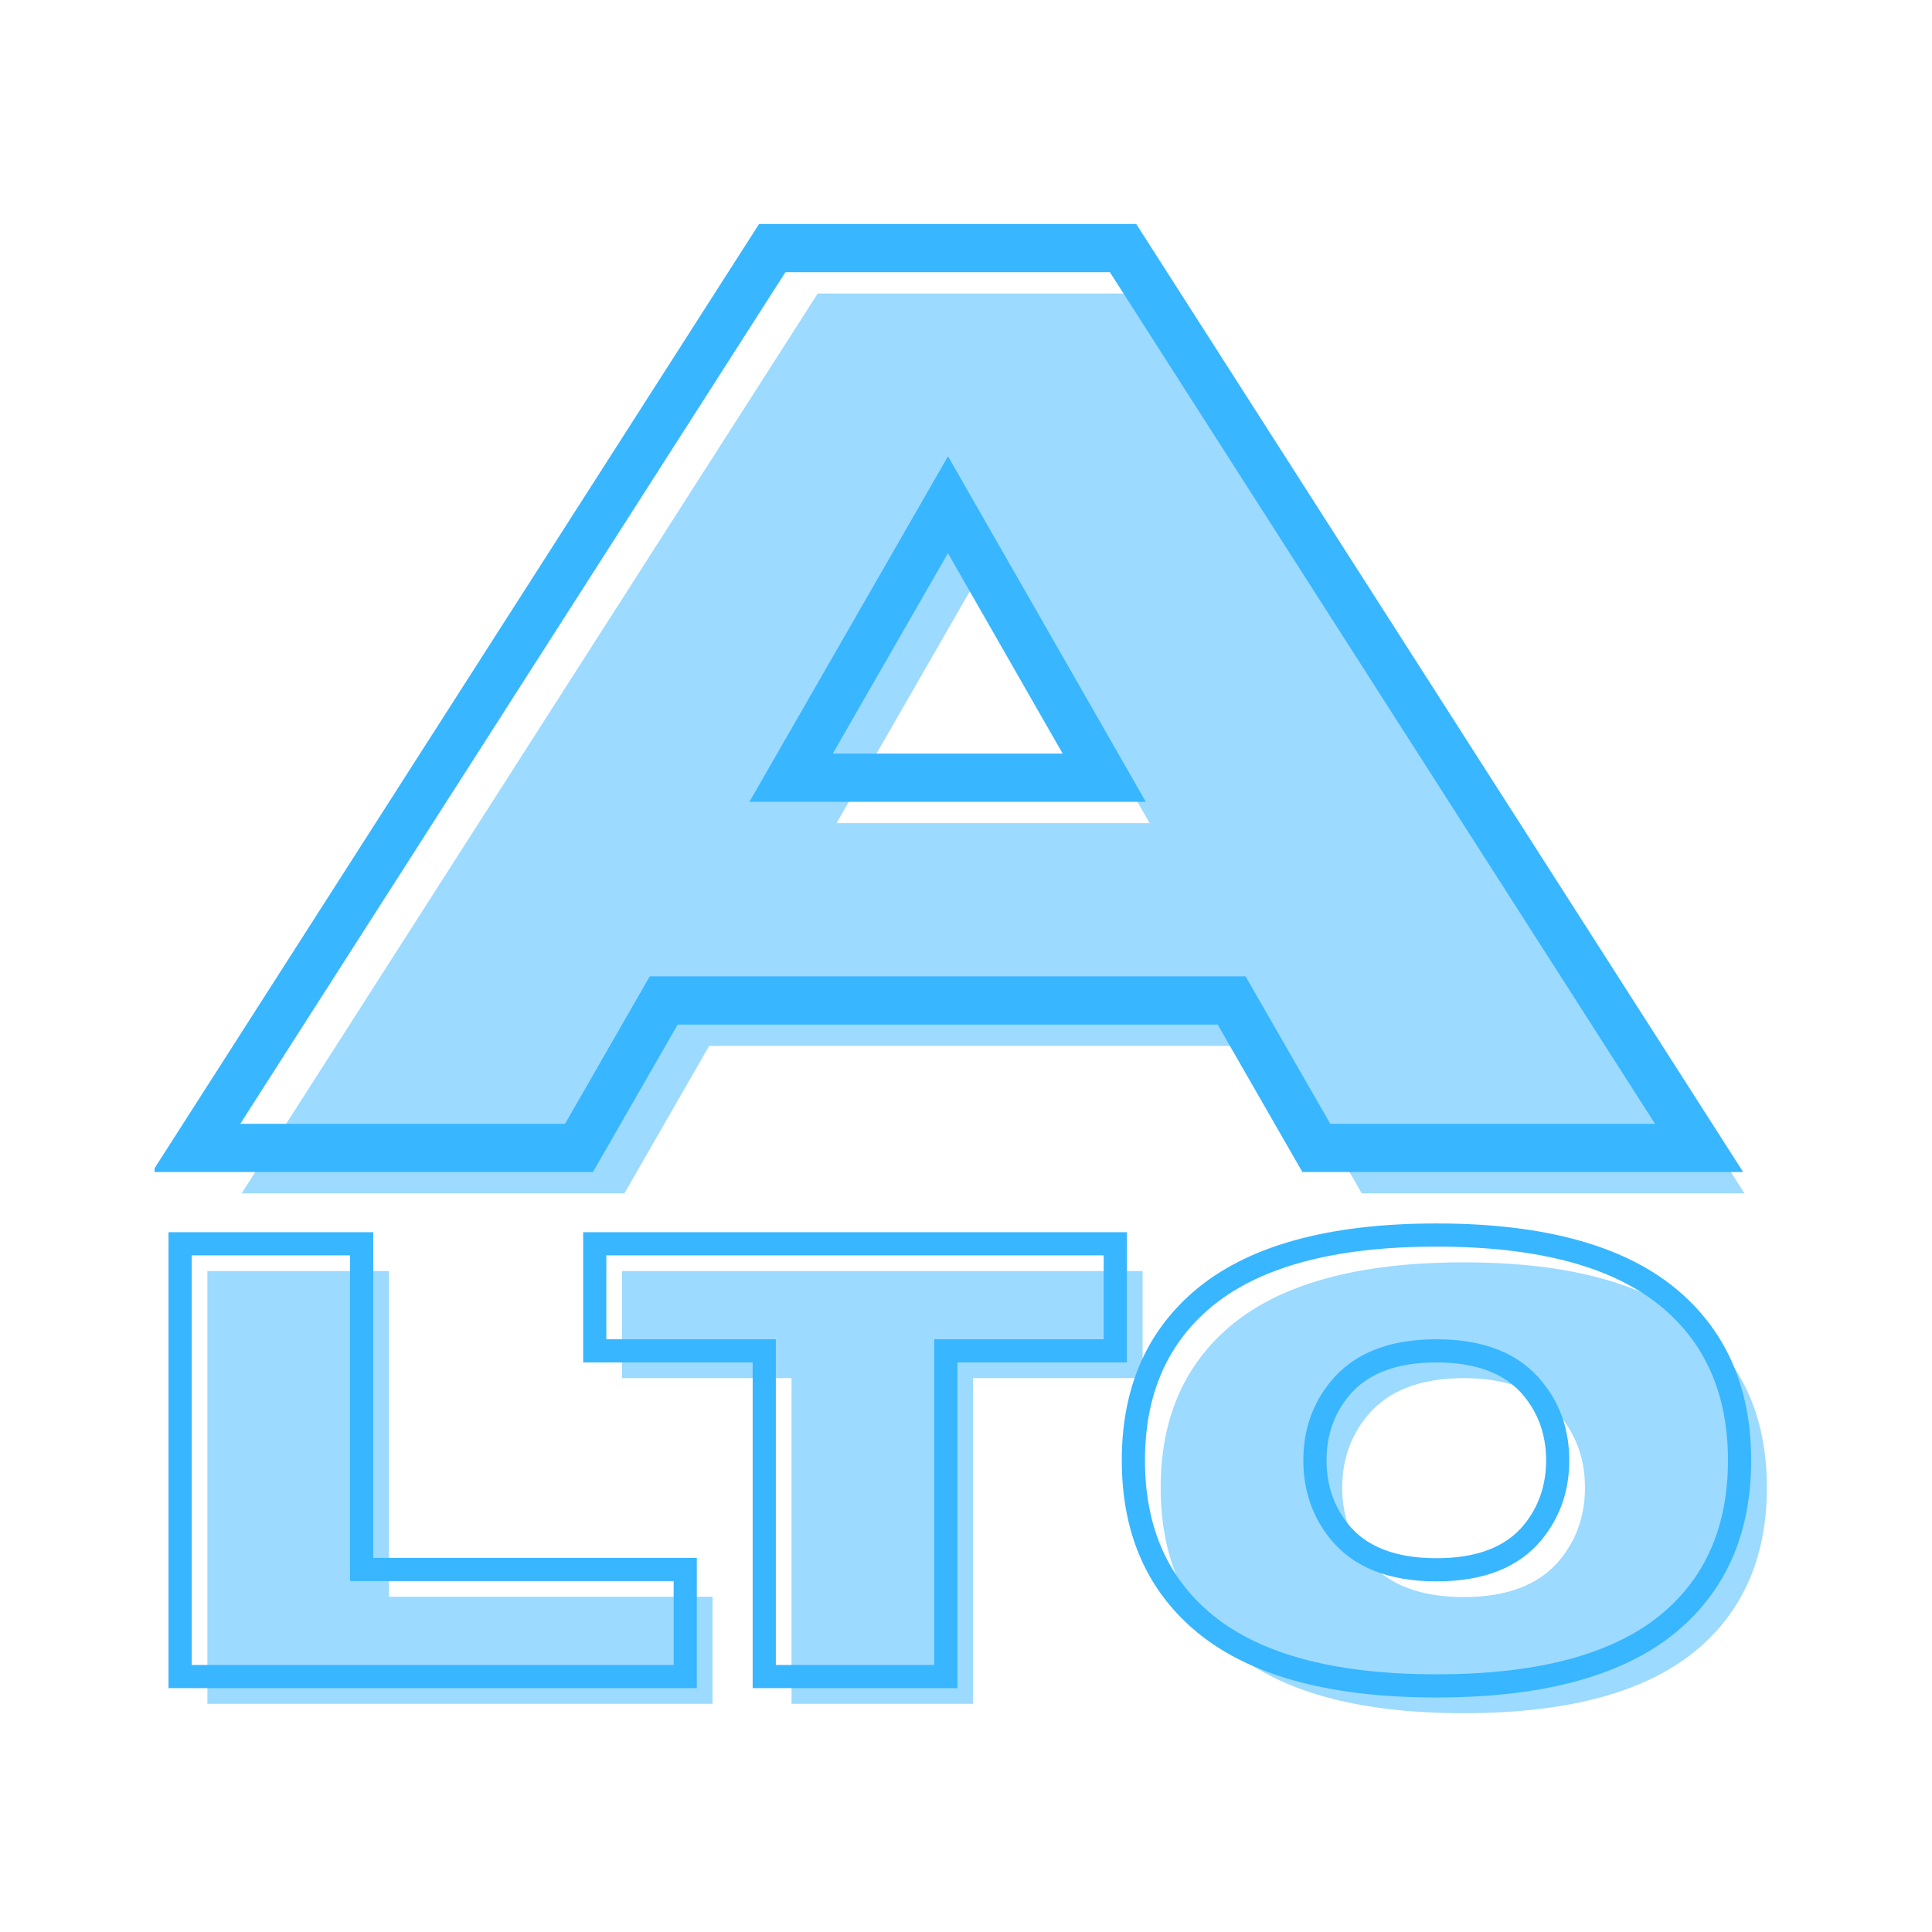
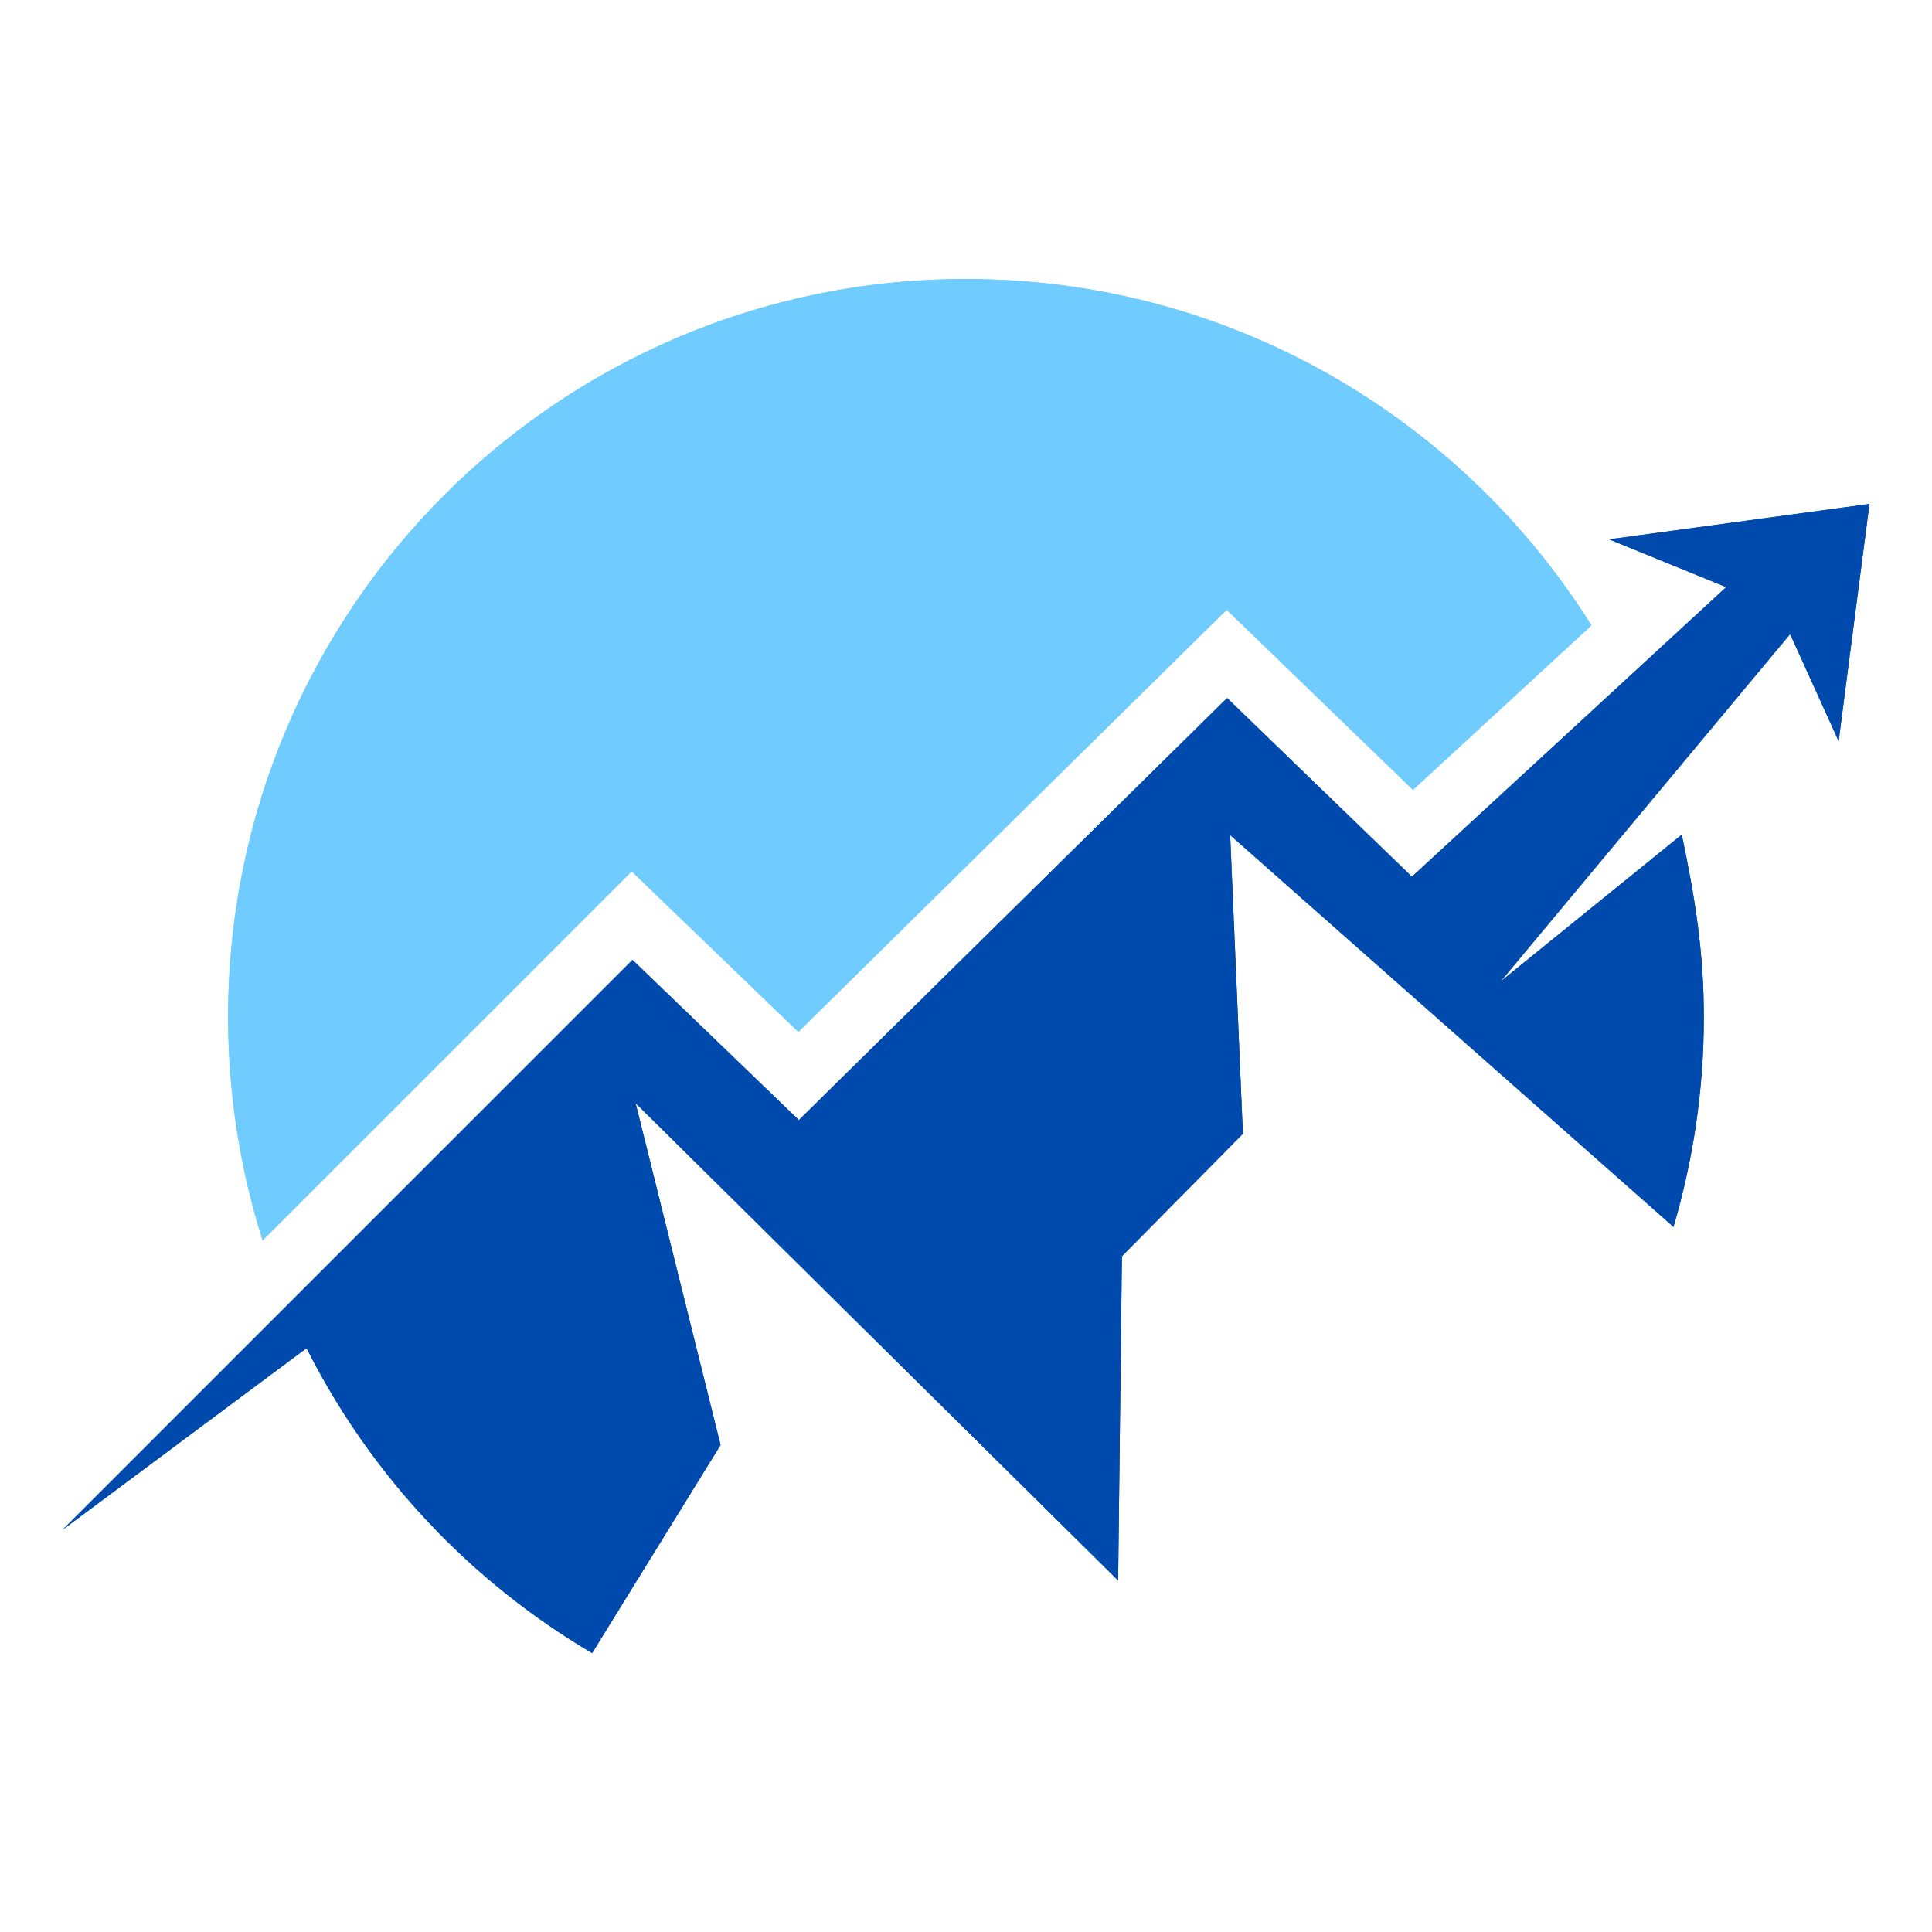
<svg xmlns="http://www.w3.org/2000/svg" width="800" zoomAndPan="magnify" viewBox="0 0 600 600" height="800" preserveAspectRatio="xMidYMid meet" version="1.0">
  <defs>
-     <g />
-     <clipPath id="ba0a5893e3">
-       <path d="M 0 44 L 494 44 L 494 340 L 0 340 Z M 0 44 " clip-rule="nonzero" />
+     <clipPath id="f0074f1549">
+       <path d="M 19.277 156 L 581 156 L 581 513.402 L 19.277 513.402 Z M 19.277 156 " clip-rule="nonzero" />
    </clipPath>
-     <clipPath id="ee728a389e">
-       <rect x="0" width="506" y="0" height="417" />
+     <clipPath id="4d994cd442">
+       <path d="M 70 86.652 L 495 86.652 L 495 386 L 70 386 Z M 70 86.652 " clip-rule="nonzero" />
    </clipPath>
-     <clipPath id="c48f7c7107">
-       <rect x="0" width="513" y="0" height="200" />
+     <clipPath id="7ddcb362a7">
+       <path d="M 19.277 156 L 581 156 L 581 513.402 L 19.277 513.402 Z M 19.277 156 " clip-rule="nonzero" />
+     </clipPath>
+     <clipPath id="41bb16e81c">
+       <path d="M 70 86.652 L 495 86.652 L 495 386 L 70 386 Z M 70 86.652 " clip-rule="nonzero" />
    </clipPath>
  </defs>
-   <g transform="matrix(1, 0, 0, 1, 48, 25)">
-     <g clip-path="url(#ee728a389e)">
-       <g fill="#9cdaff" fill-opacity="1">
-         <g transform="translate(24.12181, 345.6085)">
-           <g>
-             <path d="M 469.656 0 L 350.781 0 L 324.469 -45.797 L 148.109 -45.797 L 121.797 0 L 2.922 0 L 181.828 -279.453 L 290.75 -279.453 Z M 284.906 -114.984 L 236.391 -199.75 L 187.672 -114.984 Z M 284.906 -114.984 " />
-           </g>
-         </g>
-       </g>
-       <g clip-path="url(#ba0a5893e3)">
-         <g fill="#38b6ff" fill-opacity="1">
-           <g transform="translate(10.01043, 331.4971)">
-             <g>
-               <path d="M 469.664 7.484 L 346.453 7.484 L 317.988 -42.07 L 324.477 -45.797 L 324.477 -38.312 L 148.109 -38.312 L 148.109 -45.797 L 154.598 -42.07 L 126.133 7.484 L -10.754 7.484 L 177.73 -286.941 L 294.855 -286.941 L 483.34 7.484 Z M 469.664 -7.484 L 469.664 0 L 463.359 4.035 L 284.461 -275.426 L 290.762 -279.457 L 290.762 -271.977 L 181.824 -271.977 L 181.824 -279.457 L 188.125 -275.426 L 9.227 4.035 L 2.922 0 L 2.922 -7.484 L 121.801 -7.484 L 121.801 0 L 115.312 -3.727 L 143.777 -53.281 L 328.809 -53.281 L 357.273 -3.727 L 350.785 0 L 350.785 -7.484 Z M 278.422 -111.262 L 229.895 -196.035 L 236.391 -199.754 L 242.879 -196.023 L 194.16 -111.25 L 187.672 -114.98 L 187.672 -122.465 L 284.914 -122.465 L 284.914 -114.98 Z M 297.82 -107.496 L 174.738 -107.496 L 236.402 -214.793 L 291.41 -118.699 Z M 297.82 -107.496 " />
-             </g>
-           </g>
-         </g>
-       </g>
-     </g>
+   <g clip-path="url(#f0074f1549)">
+     <path fill="#004aad" d="M 466.074 304.754 L 522.289 259.211 C 526.387 278.652 529.137 295.754 529.137 315.797 C 529.137 338.457 525.824 360.34 519.711 381.016 L 382.039 259.348 L 385.988 352.117 L 348.414 390.137 L 347.246 490.84 L 197.391 342.586 L 223.773 448.754 L 183.891 513.375 C 145.977 491.043 115.059 458.125 95.207 418.676 L 19.43 475.094 L 196.426 298.102 L 248.094 347.852 L 381.086 216.781 L 438.488 272.277 L 536.082 182.336 L 499.723 167.5 L 580.57 156.5 L 571.008 230.168 L 555.938 196.926 Z M 466.074 304.754 " fill-opacity="1" fill-rule="evenodd" />
  </g>
-   <g transform="matrix(1, 0, 0, 1, 40, 363)">
-     <g clip-path="url(#c48f7c7107)">
-       <g fill="#9cdaff" fill-opacity="1">
-         <g transform="translate(9.420128, 166.1434)">
-           <g>
-             <path d="M 171.859 0 L 14.984 0 L 14.984 -134.406 L 71.375 -134.406 L 71.375 -33.25 L 171.859 -33.25 Z M 171.859 0 " />
-           </g>
-         </g>
-       </g>
-       <g fill="#9cdaff" fill-opacity="1">
-         <g transform="translate(147.5649, 166.1434)">
-           <g>
-             <path d="M 114.641 0 L 58.25 0 L 58.25 -101.156 L 5.625 -101.156 L 5.625 -134.406 L 167.281 -134.406 L 167.281 -101.156 L 114.641 -101.156 Z M 114.641 0 " />
-           </g>
-         </g>
-       </g>
-       <g fill="#9cdaff" fill-opacity="1">
-         <g transform="translate(312.9639, 166.1434)">
-           <g>
-             <path d="M 101.625 2.906 C 68.406 2.906 43.957 -3.93 28.281 -17.609 C 14.426 -29.723 7.5 -46.238 7.5 -67.156 C 7.5 -88.008 14.426 -104.492 28.281 -116.609 C 43.957 -130.273 68.406 -137.109 101.625 -137.109 C 134.844 -137.109 159.285 -130.273 174.953 -116.609 C 188.816 -104.492 195.75 -88.008 195.75 -67.156 C 195.75 -46.238 188.816 -29.723 174.953 -17.609 C 159.285 -3.93 134.844 2.906 101.625 2.906 Z M 101.625 -33.156 C 115.227 -33.156 125.219 -37.055 131.594 -44.859 C 136.707 -51.172 139.266 -58.602 139.266 -67.156 C 139.266 -75.707 136.707 -83.102 131.594 -89.344 C 125.219 -97.219 115.227 -101.156 101.625 -101.156 C 88.008 -101.156 77.988 -97.219 71.562 -89.344 C 66.438 -83.102 63.875 -75.707 63.875 -67.156 C 63.875 -58.602 66.438 -51.172 71.562 -44.859 C 77.988 -37.055 88.008 -33.156 101.625 -33.156 Z M 101.625 -33.156 " />
-           </g>
-         </g>
-       </g>
-       <g fill="#38b6ff" fill-opacity="1">
-         <g transform="translate(0.943224, 157.6665)">
-           <g>
-             <path d="M 171.863 3.598 L 11.391 3.598 L 11.391 -137.996 L 74.965 -137.996 L 74.965 -33.25 L 71.367 -33.25 L 71.367 -36.844 L 175.457 -36.844 L 175.457 3.598 Z M 171.863 -3.598 L 171.863 0 L 168.266 0 L 168.266 -33.25 L 171.863 -33.25 L 171.863 -29.652 L 67.77 -29.652 L 67.77 -134.398 L 71.367 -134.398 L 71.367 -130.801 L 14.984 -130.801 L 14.984 -134.398 L 18.582 -134.398 L 18.582 0 L 14.984 0 L 14.984 -3.598 Z M 171.863 -3.598 " />
-           </g>
-         </g>
-       </g>
-       <g fill="#38b6ff" fill-opacity="1">
-         <g transform="translate(139.088, 157.6665)">
-           <g>
-             <path d="M 114.637 3.598 L 54.66 3.598 L 54.66 -101.148 L 58.254 -101.148 L 58.254 -97.555 L 2.023 -97.555 L 2.023 -137.996 L 170.867 -137.996 L 170.867 -97.555 L 114.637 -97.555 L 114.637 -101.148 L 118.234 -101.148 L 118.234 3.598 Z M 114.637 -3.598 L 114.637 0 L 111.039 0 L 111.039 -104.746 L 167.273 -104.746 L 167.273 -101.148 L 163.676 -101.148 L 163.676 -134.398 L 167.273 -134.398 L 167.273 -130.801 L 5.621 -130.801 L 5.621 -134.398 L 9.215 -134.398 L 9.215 -101.148 L 5.621 -101.148 L 5.621 -104.746 L 61.852 -104.746 L 61.852 0 L 58.254 0 L 58.254 -3.598 Z M 114.637 -3.598 " />
-           </g>
-         </g>
-       </g>
-       <g fill="#38b6ff" fill-opacity="1">
-         <g transform="translate(304.487, 157.6665)">
-           <g>
-             <path d="M 101.617 6.5 C 67.504 6.5 42.27 -0.633 25.922 -14.898 C 11.238 -27.727 3.895 -45.148 3.895 -67.152 C 3.895 -89.094 11.238 -106.48 25.918 -119.312 C 42.27 -133.578 67.504 -140.711 101.617 -140.711 C 135.734 -140.711 160.969 -133.578 177.316 -119.312 C 192 -106.484 199.34 -89.094 199.34 -67.152 C 199.34 -45.148 192 -27.73 177.32 -14.898 C 160.969 -0.633 135.734 6.5 101.617 6.5 Z M 101.617 -0.691 C 133.938 -0.691 157.594 -7.234 172.586 -20.316 C 185.625 -31.711 192.148 -47.324 192.148 -67.152 C 192.148 -86.918 185.629 -102.5 172.586 -113.895 C 157.594 -126.977 133.938 -133.52 101.617 -133.52 C 69.301 -133.52 45.645 -126.977 30.652 -113.895 C 17.609 -102.5 11.09 -86.918 11.09 -67.152 C 11.09 -47.324 17.609 -31.711 30.648 -20.316 C 45.645 -7.234 69.301 -0.691 101.617 -0.691 Z M 101.617 -36.75 C 114.09 -36.75 123.152 -40.211 128.801 -47.137 C 133.383 -52.777 135.672 -59.449 135.672 -67.152 C 135.672 -74.848 133.383 -81.488 128.809 -87.07 C 123.148 -94.059 114.086 -97.555 101.617 -97.555 C 89.145 -97.555 80.051 -94.059 74.34 -87.074 C 69.762 -81.488 67.473 -74.848 67.473 -67.152 C 67.473 -59.449 69.762 -52.773 74.348 -47.129 C 80.047 -40.211 89.137 -36.75 101.617 -36.75 Z M 101.617 -29.559 C 86.875 -29.559 75.922 -33.902 68.762 -42.594 C 63.105 -49.562 60.277 -57.746 60.277 -67.152 C 60.277 -76.562 63.109 -84.723 68.77 -91.625 C 75.922 -100.371 86.871 -104.746 101.617 -104.746 C 116.375 -104.746 127.289 -100.375 134.371 -91.629 C 140.035 -84.723 142.863 -76.562 142.863 -67.152 C 142.863 -57.746 140.035 -49.559 134.375 -42.59 C 127.285 -33.902 116.367 -29.559 101.617 -29.559 Z M 101.617 -29.559 " />
-           </g>
-         </g>
-       </g>
-     </g>
+   <g clip-path="url(#4d994cd442)">
+     <path fill="#70cbff" d="M 300 86.652 C 381.883 86.652 453.719 129.613 494.246 194.211 L 438.816 245.297 L 380.949 189.363 L 247.938 320.469 L 196.18 270.613 L 81.57 385.211 C 74.613 363.316 70.852 339.996 70.852 315.785 C 70.852 189.238 173.453 86.652 300 86.652 " fill-opacity="1" fill-rule="evenodd" />
+   </g>
+   <g clip-path="url(#7ddcb362a7)">
+     <path fill="#004aad" d="M 466.074 304.754 L 522.289 259.211 C 526.387 278.652 529.137 295.754 529.137 315.797 C 529.137 338.457 525.824 360.34 519.711 381.016 L 382.039 259.348 L 385.988 352.117 L 348.414 390.137 L 347.246 490.84 L 197.391 342.586 L 223.773 448.754 L 183.891 513.375 C 145.977 491.043 115.059 458.125 95.207 418.676 L 19.43 475.094 L 196.426 298.102 L 248.094 347.852 L 381.086 216.781 L 438.488 272.277 L 536.082 182.336 L 499.723 167.5 L 580.57 156.5 L 571.008 230.168 L 555.938 196.926 Z M 466.074 304.754 " fill-opacity="1" fill-rule="evenodd" />
+   </g>
+   <g clip-path="url(#41bb16e81c)">
+     <path fill="#70cbff" d="M 300 86.652 C 381.883 86.652 453.719 129.613 494.246 194.211 L 438.816 245.297 L 380.949 189.363 L 247.938 320.469 L 196.18 270.613 L 81.57 385.211 C 74.613 363.316 70.852 339.996 70.852 315.785 C 70.852 189.238 173.453 86.652 300 86.652 " fill-opacity="1" fill-rule="evenodd" />
  </g>
</svg>
